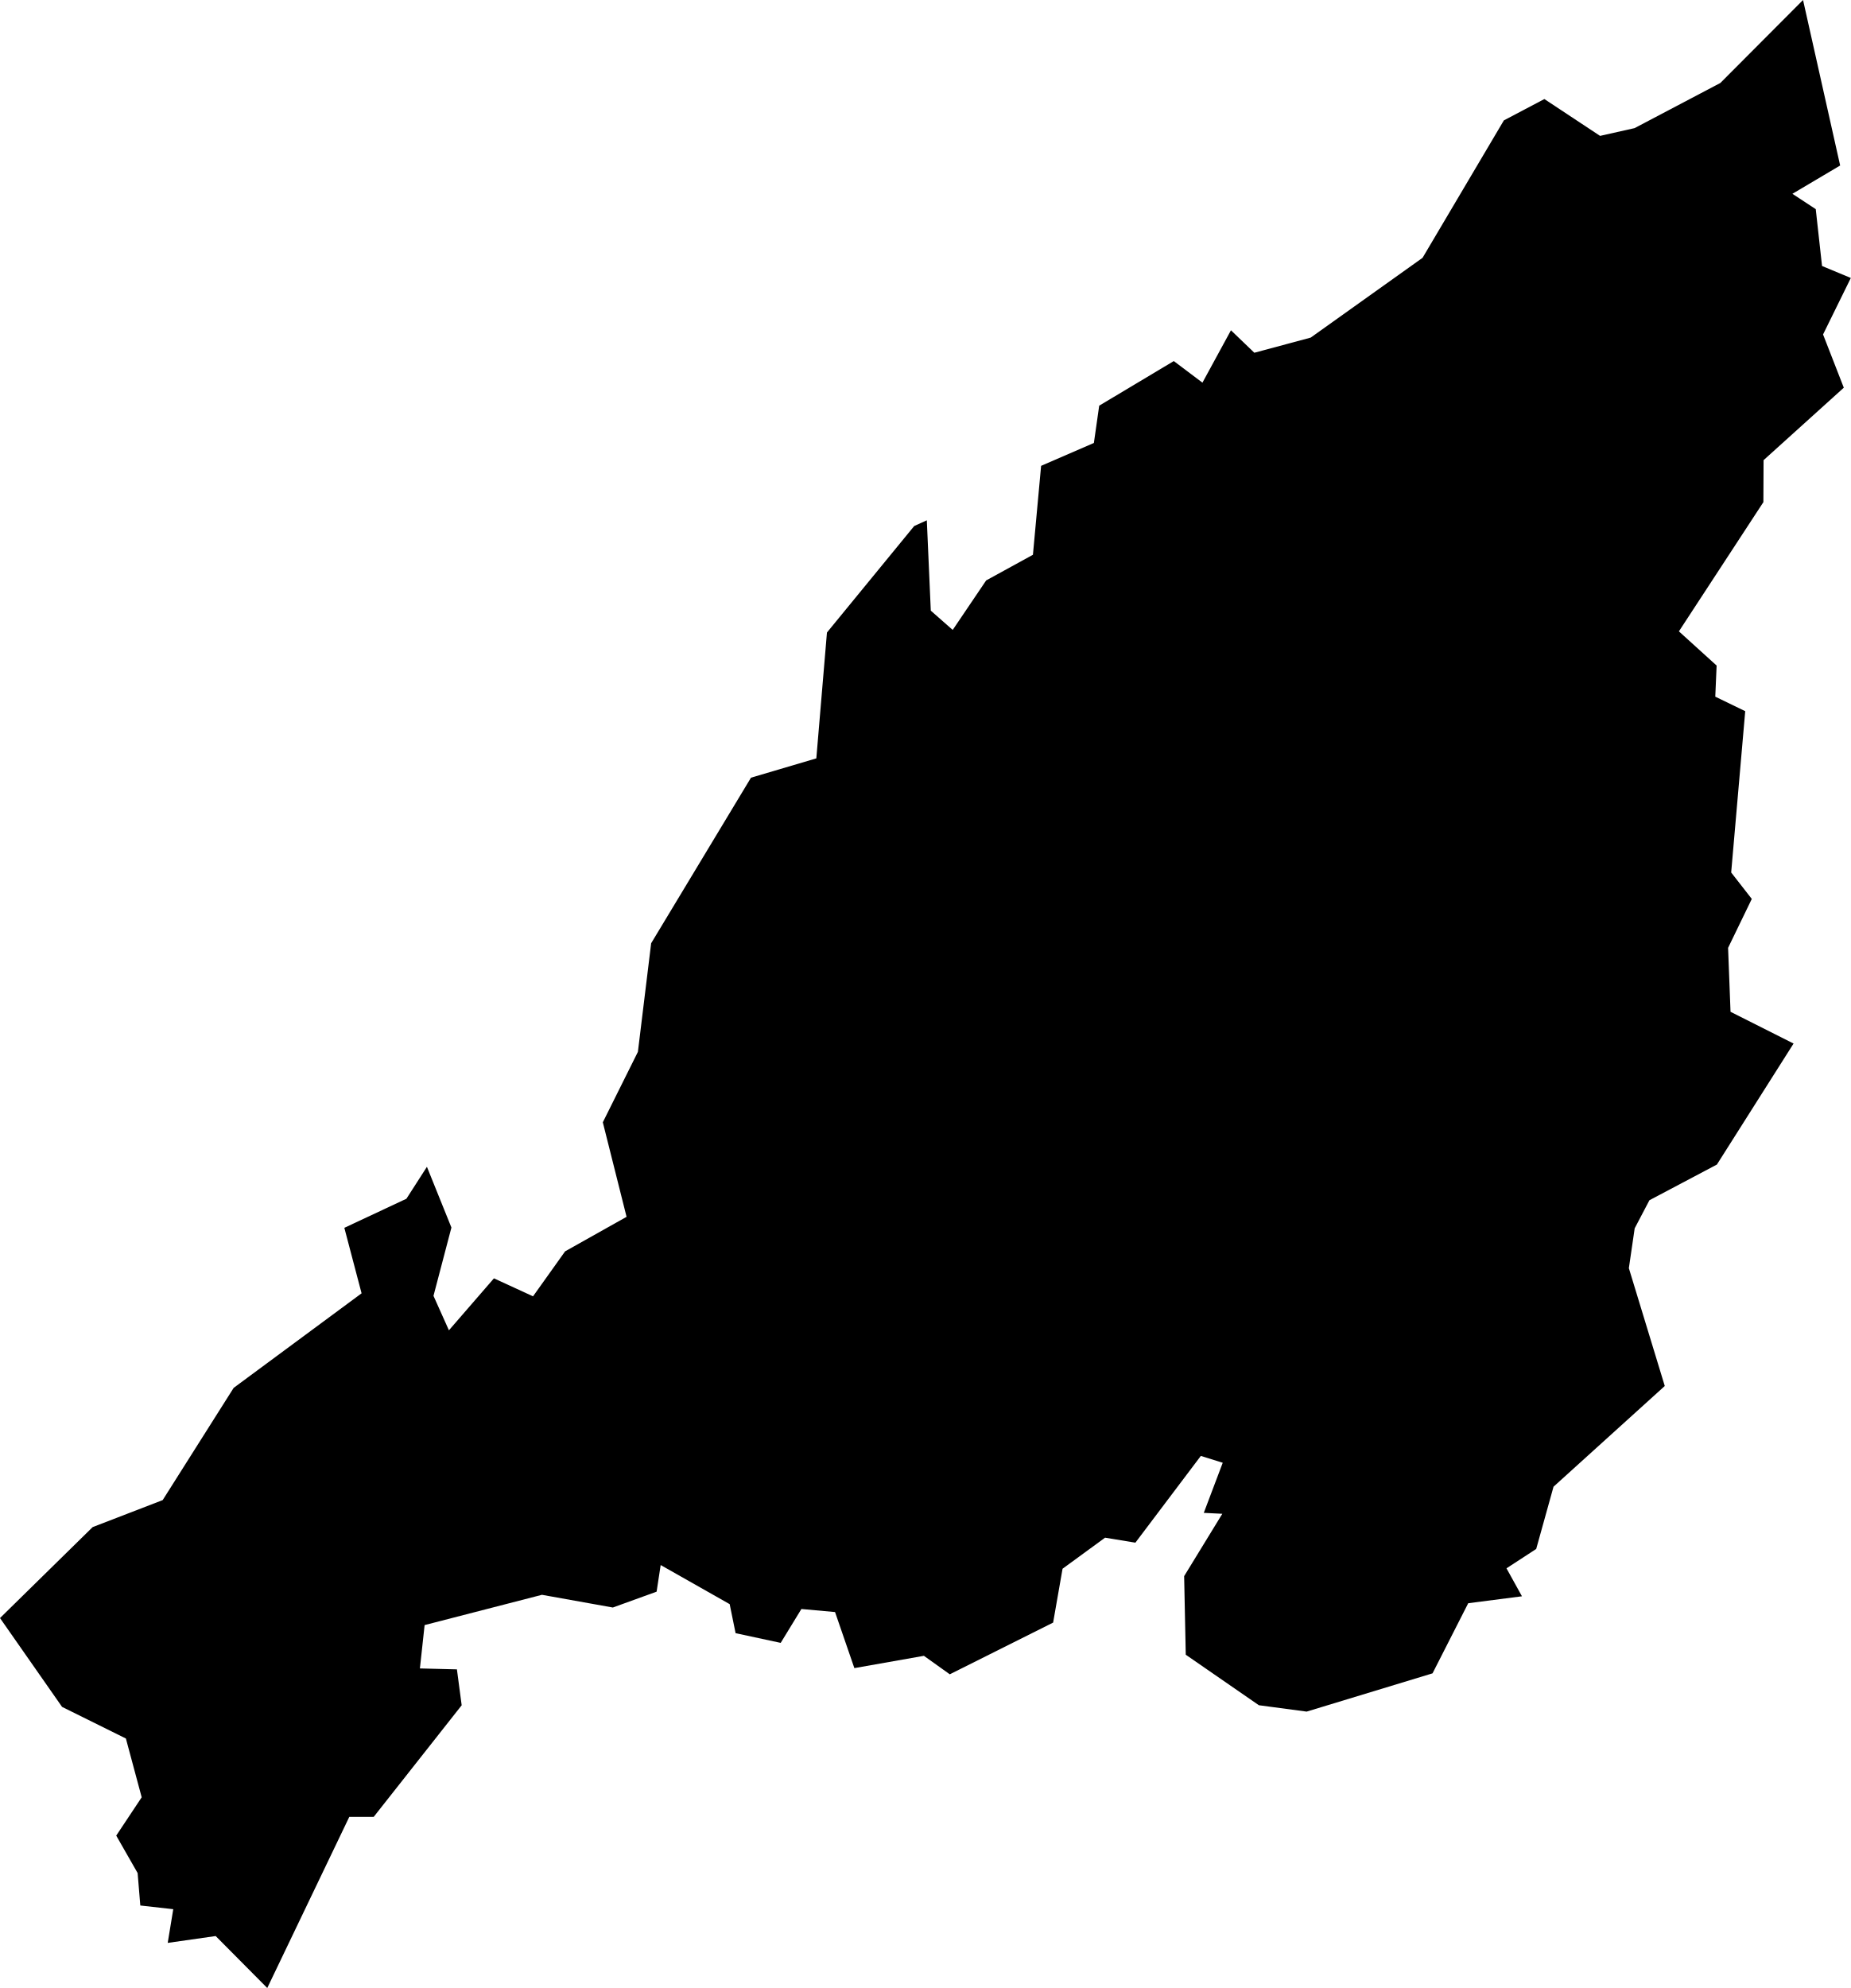
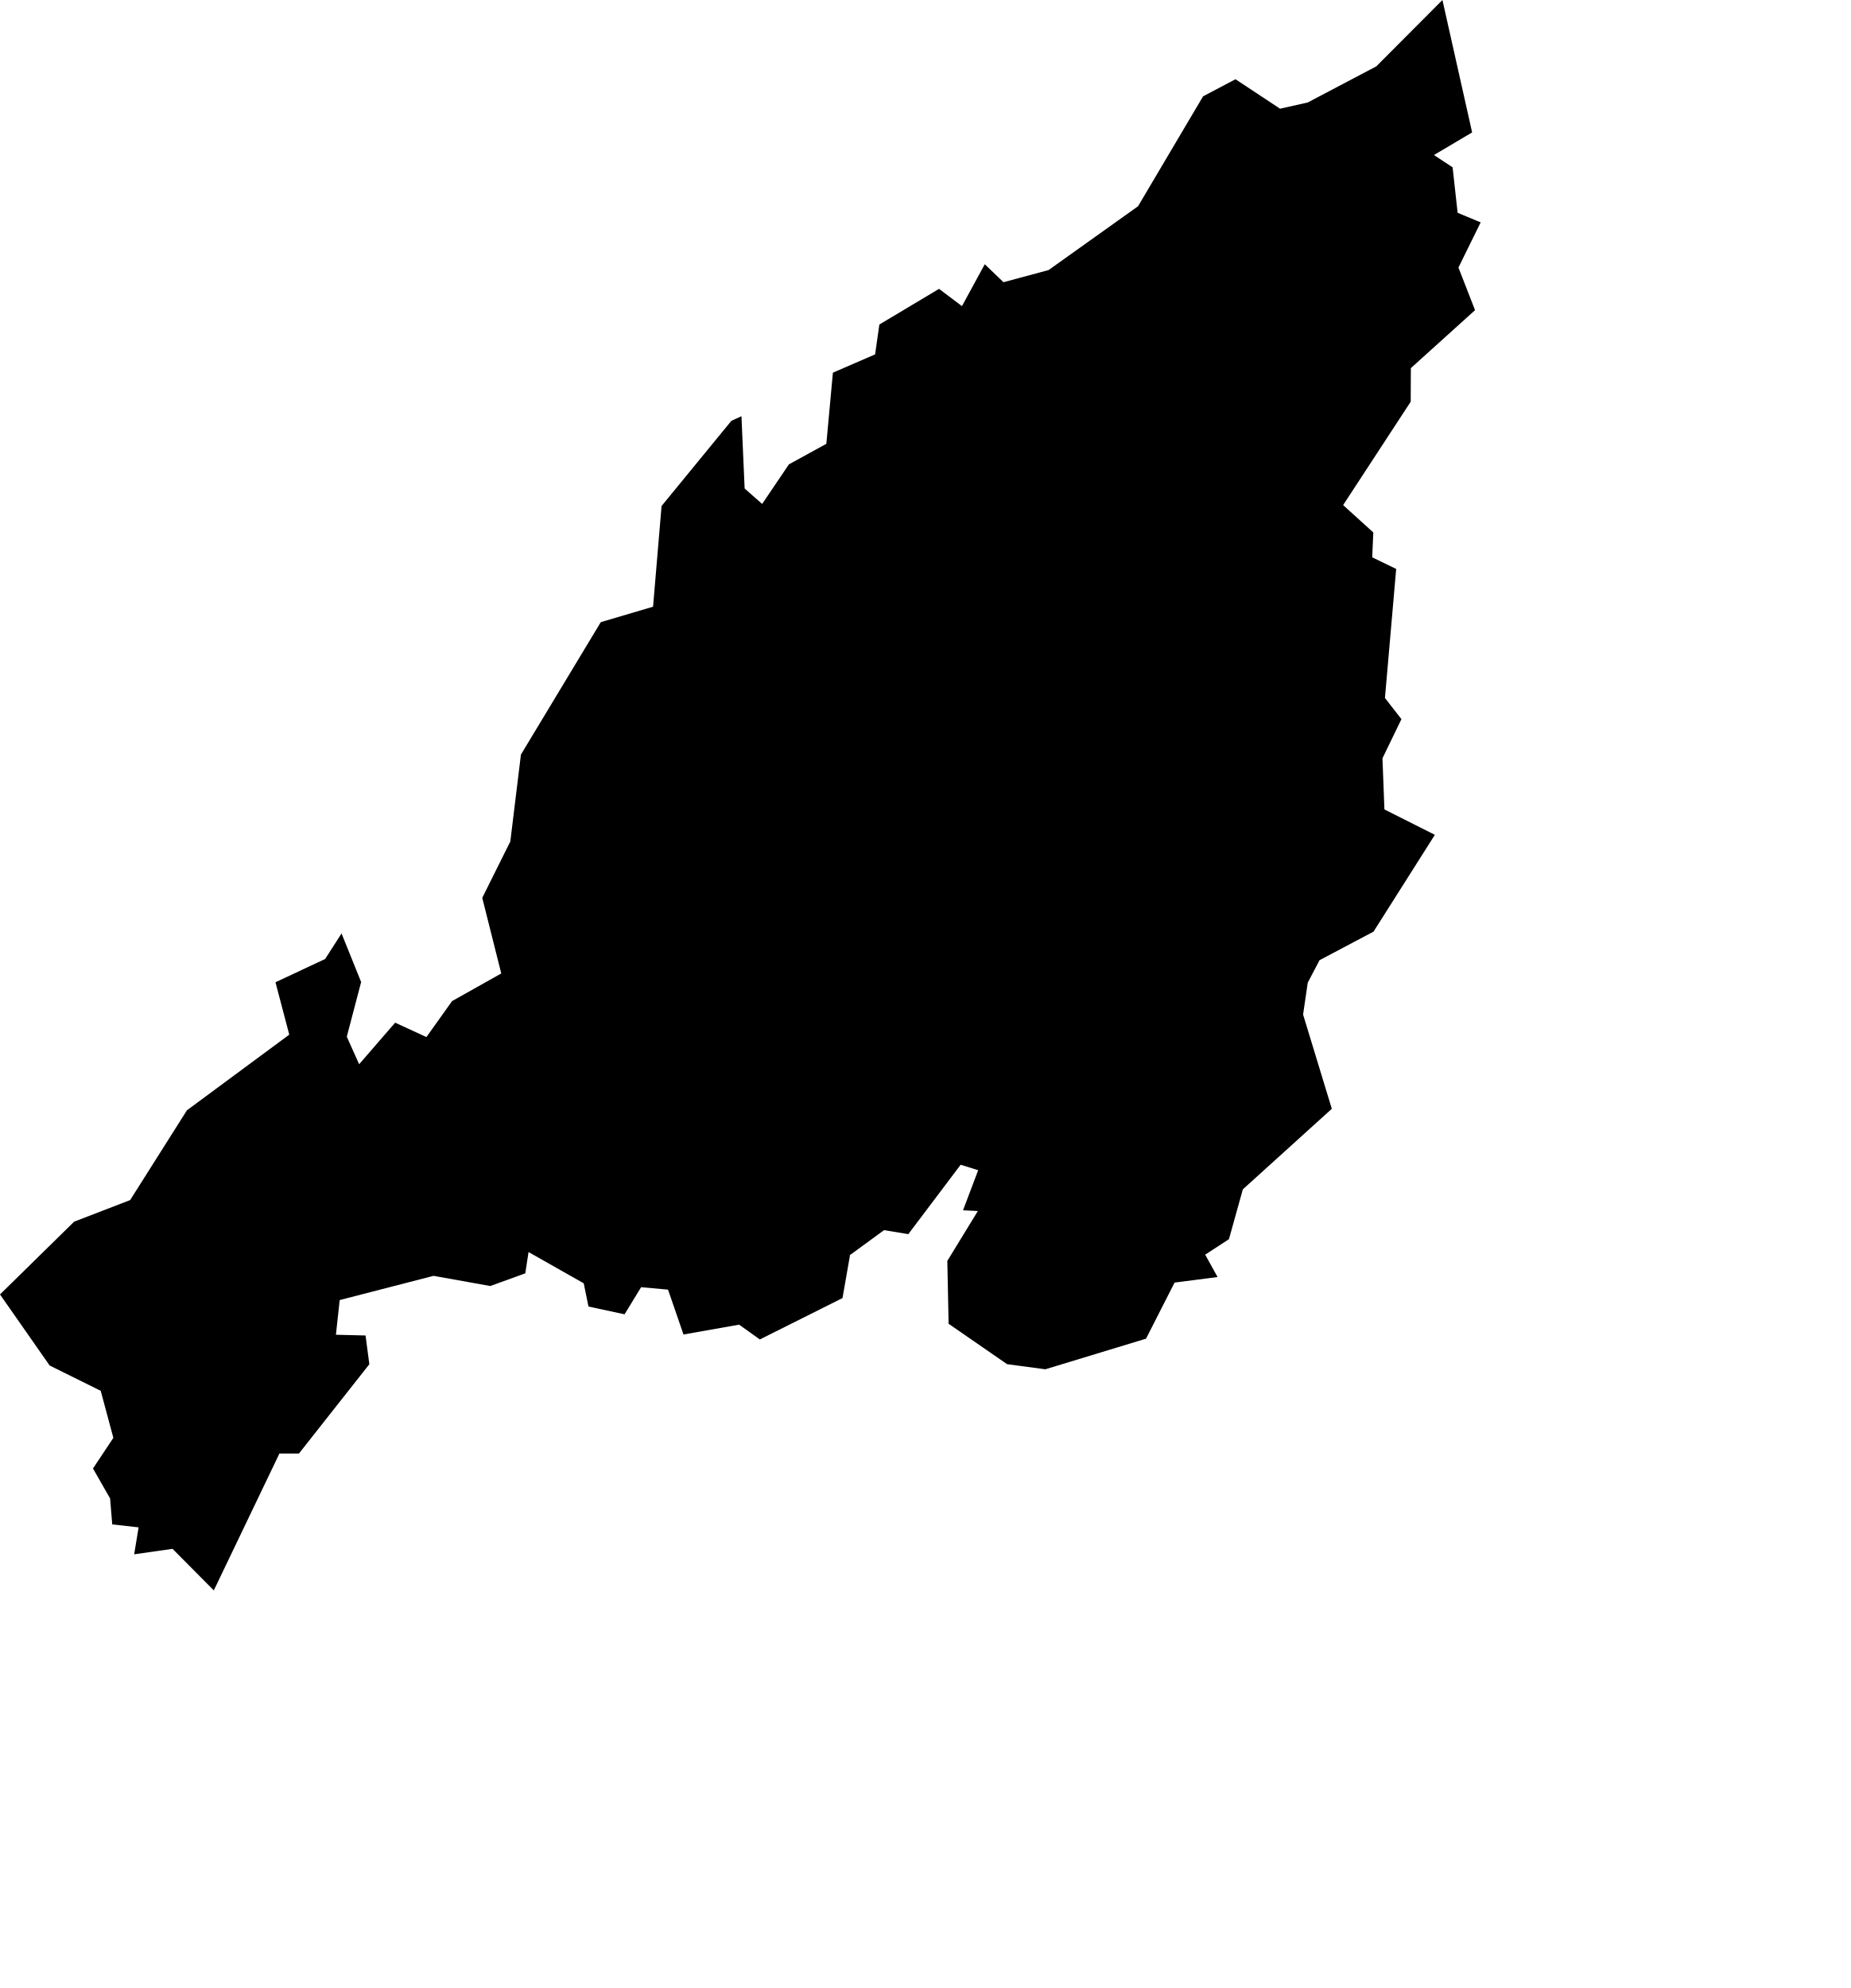
<svg xmlns="http://www.w3.org/2000/svg" viewBox="0 0 40.049 43.012" version="1.1" id="svg3" width="40.049" height="43.012">
  <defs id="defs7" />
-   <path id="INNL" title="Nagaland" d="m 39.015,0 0.803,3.581 -1.033,0.612 0.505,0.332 0.136,1.23 0.623,0.259 -0.601,1.222 0.449,1.152 v 0 l -1.736,1.568 -0.004,0.908 -1.828,2.796 0.816,0.74 -0.029,0.673 0.648,0.314 -0.304,3.49 0.446,0.572 -0.513,1.059 0.053,1.383 1.364,0.687 -1.659,2.618 -1.46,0.772 -0.319,0.608 -0.126,0.862 0.777,2.549 -2.407,2.179 -0.375,1.347 -0.643,0.419 0.335,0.605 -1.163,0.15 -0.772,1.517 -2.724,0.828 v 0 l -1.034,-0.138 -1.582,-1.093 -0.035,-1.7 0.826,-1.349 -0.401,-0.02 0.41,-1.084 -0.474,-0.148 -1.416,1.877 -0.656,-0.108 -0.92,0.672 -0.204,1.165 -2.236,1.119 -0.56,-0.4 -1.505,0.266 -0.418,-1.213 -0.728,-0.066 -0.448,0.733 -0.976,-0.21 -0.128,-0.628 -1.493,-0.846 -0.088,0.576 -0.947,0.343 -1.534,-0.275 -2.539,0.655 -0.102,0.938 0.801,0.02 0.103,0.777 -1.904,2.415 H 7.558 l -1.775,3.702 -1.116,-1.124 -1.038,0.148 0.12,-0.729 -0.713,-0.08 -0.058,-0.702 v 0 L 2.515,39.715 3.066,38.886 2.724,37.614 1.343,36.93 0,35.008 2.005,33.04 3.52,32.456 5.056,30.028 7.824,27.982 7.451,26.565 l 1.343,-0.629 0.444,-0.691 0.53,1.314 -0.388,1.478 0.334,0.745 0.974,-1.124 0.846,0.389 0.694,-0.973 1.33,-0.747 -0.514,-2.045 0.759,-1.524 0.287,-2.35 2.16,-3.582 1.414,-0.418 0.23,-2.723 1.888,-2.304 0.273,-0.124 0.086,1.955 0.474,0.417 0.724,-1.071 1.012,-0.555 0.177,-1.924 1.142,-0.495 0.115,-0.807 1.614,-0.965 0.62,0.467 0.617,-1.133 0.506,0.486 1.22,-0.328 2.42,-1.726 1.759,-2.973 0.877,-0.462 1.205,0.797 0.747,-0.168 1.856,-0.977 z" />
+   <g transform="translate(0,0) scale(0.8)">
+     <path id="INNL" title="Nagaland" d="m 39.015,0 0.803,3.581 -1.033,0.612 0.505,0.332 0.136,1.23 0.623,0.259 -0.601,1.222 0.449,1.152 v 0 l -1.736,1.568 -0.004,0.908 -1.828,2.796 0.816,0.74 -0.029,0.673 0.648,0.314 -0.304,3.49 0.446,0.572 -0.513,1.059 0.053,1.383 1.364,0.687 -1.659,2.618 -1.46,0.772 -0.319,0.608 -0.126,0.862 0.777,2.549 -2.407,2.179 -0.375,1.347 -0.643,0.419 0.335,0.605 -1.163,0.15 -0.772,1.517 -2.724,0.828 v 0 l -1.034,-0.138 -1.582,-1.093 -0.035,-1.7 0.826,-1.349 -0.401,-0.02 0.41,-1.084 -0.474,-0.148 -1.416,1.877 -0.656,-0.108 -0.92,0.672 -0.204,1.165 -2.236,1.119 -0.56,-0.4 -1.505,0.266 -0.418,-1.213 -0.728,-0.066 -0.448,0.733 -0.976,-0.21 -0.128,-0.628 -1.493,-0.846 -0.088,0.576 -0.947,0.343 -1.534,-0.275 -2.539,0.655 -0.102,0.938 0.801,0.02 0.103,0.777 -1.904,2.415 H 7.558 l -1.775,3.702 -1.116,-1.124 -1.038,0.148 0.12,-0.729 -0.713,-0.08 -0.058,-0.702 v 0 L 2.515,39.715 3.066,38.886 2.724,37.614 1.343,36.93 0,35.008 2.005,33.04 3.52,32.456 5.056,30.028 7.824,27.982 7.451,26.565 l 1.343,-0.629 0.444,-0.691 0.53,1.314 -0.388,1.478 0.334,0.745 0.974,-1.124 0.846,0.389 0.694,-0.973 1.33,-0.747 -0.514,-2.045 0.759,-1.524 0.287,-2.35 2.16,-3.582 1.414,-0.418 0.23,-2.723 1.888,-2.304 0.273,-0.124 0.086,1.955 0.474,0.417 0.724,-1.071 1.012,-0.555 0.177,-1.924 1.142,-0.495 0.115,-0.807 1.614,-0.965 0.62,0.467 0.617,-1.133 0.506,0.486 1.22,-0.328 2.42,-1.726 1.759,-2.973 0.877,-0.462 1.205,0.797 0.747,-0.168 1.856,-0.977 z" />
+   </g>
</svg>
